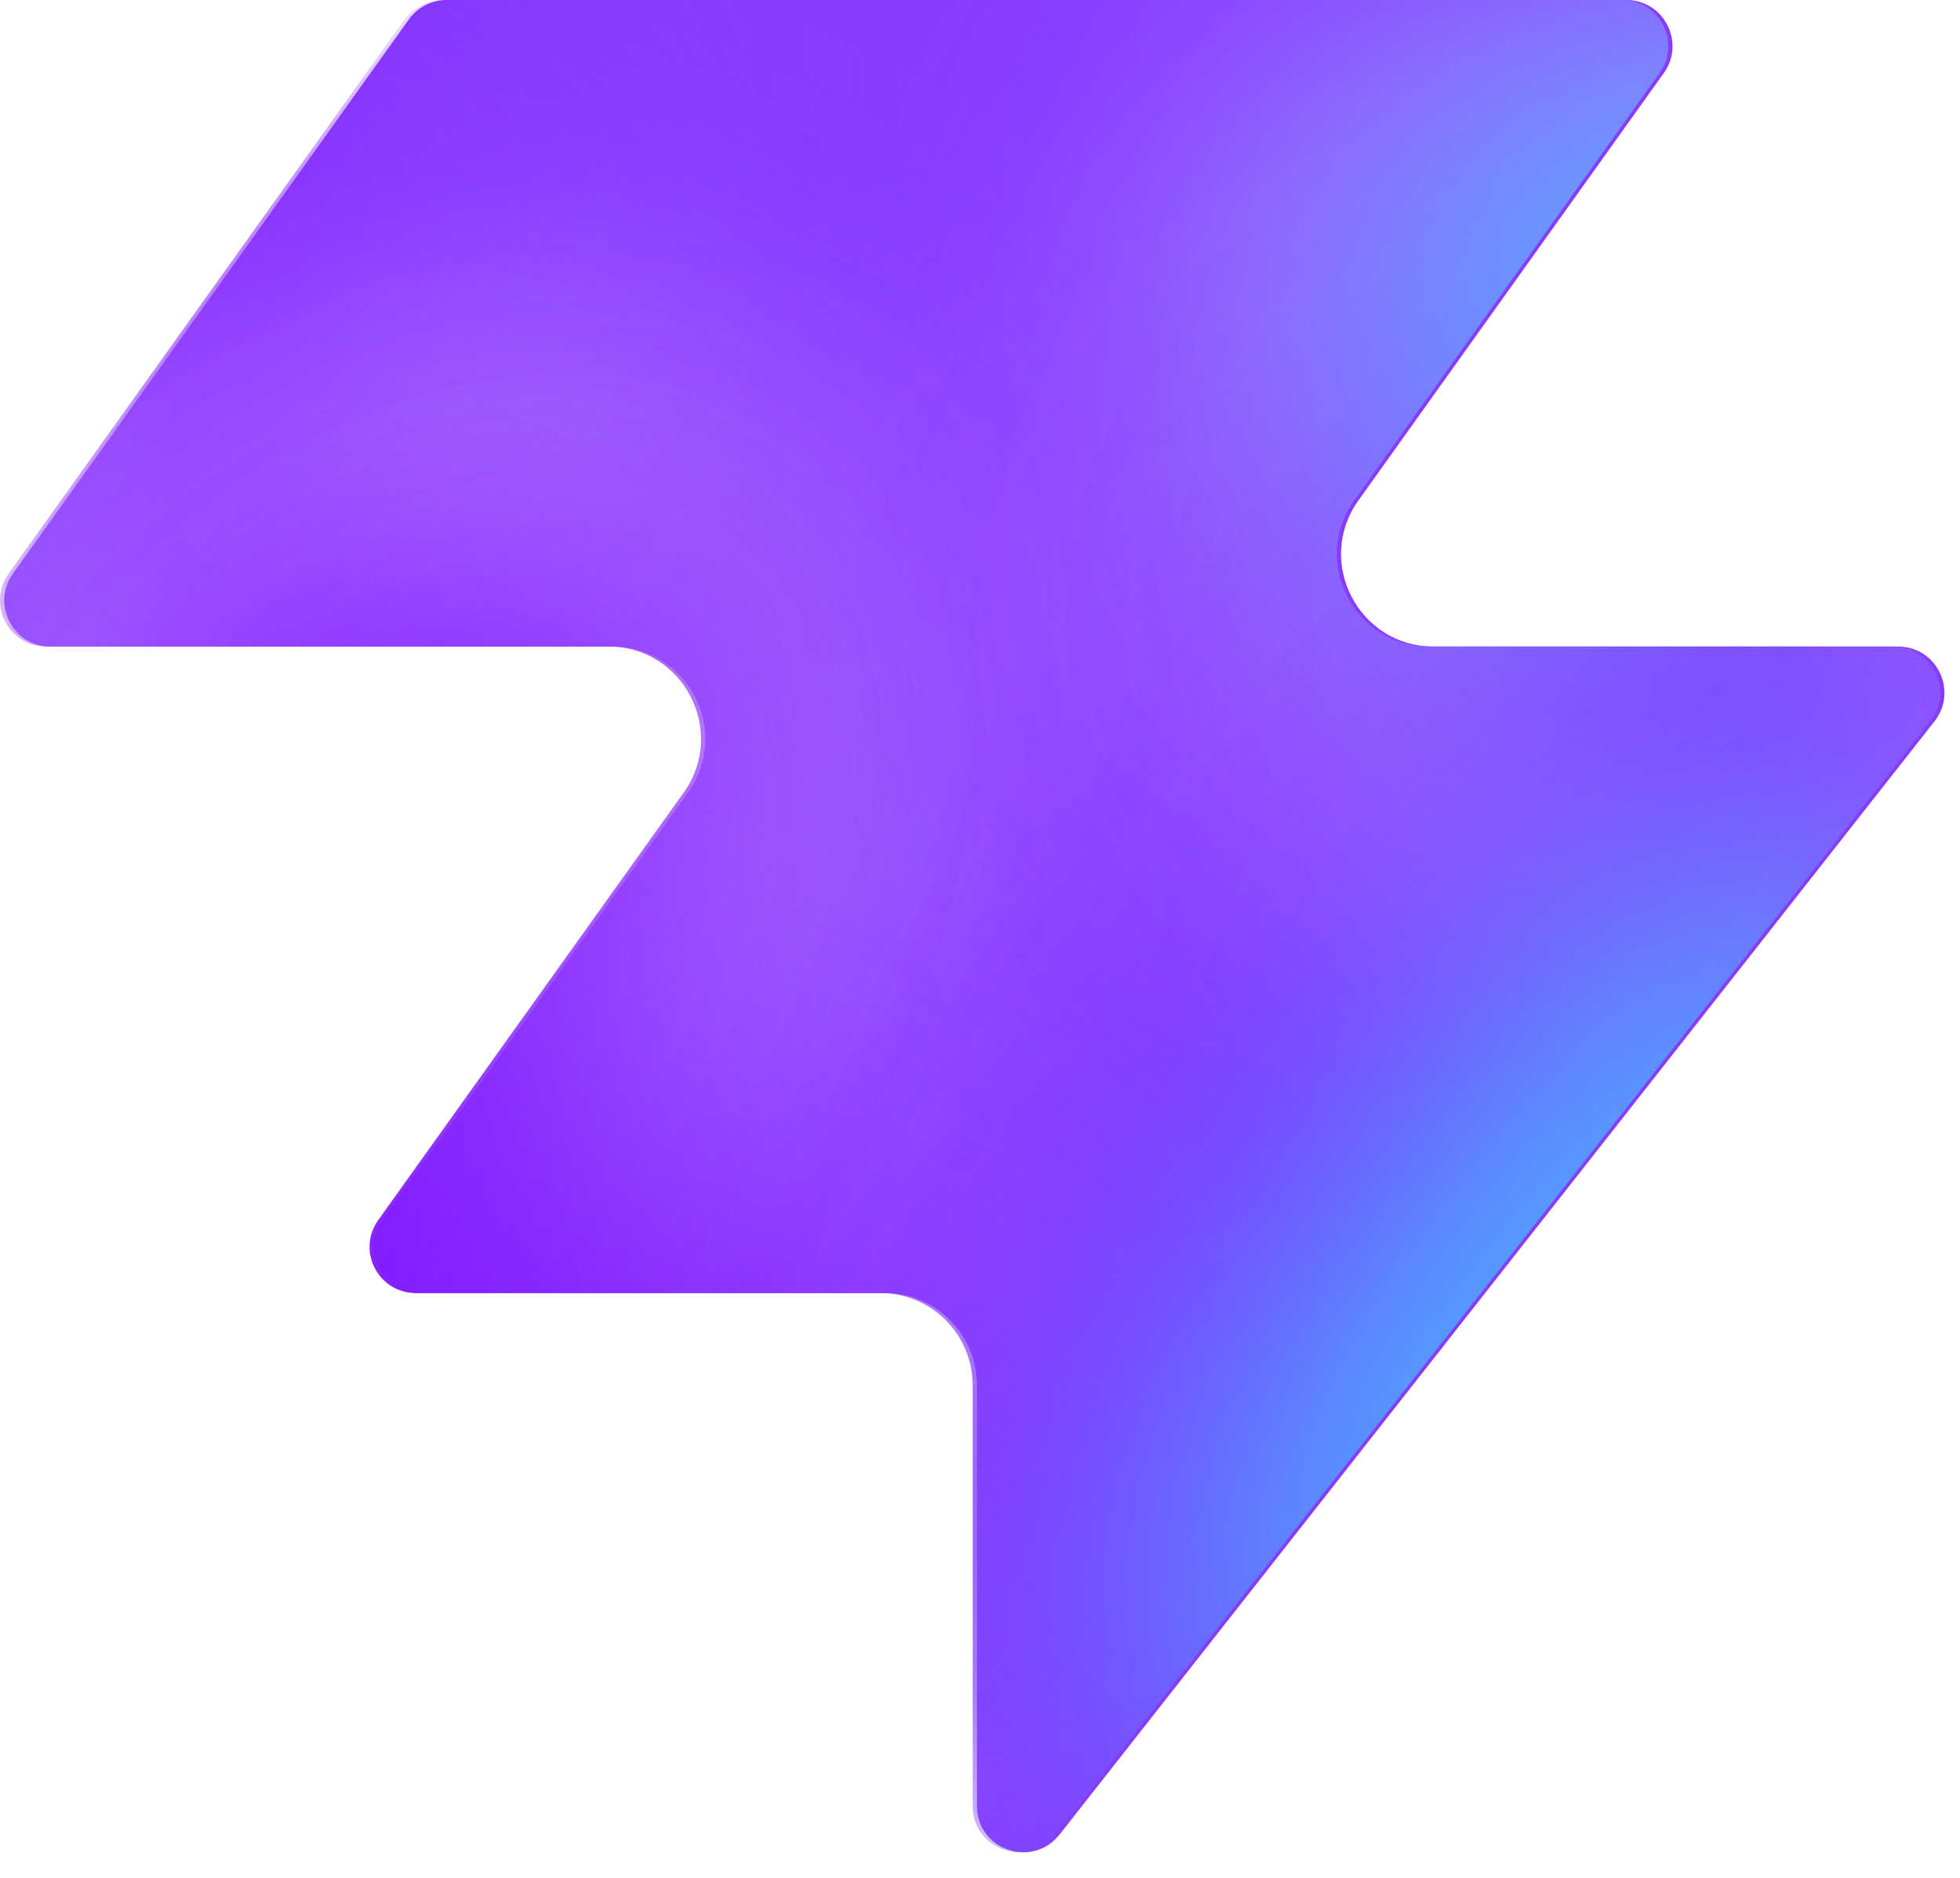
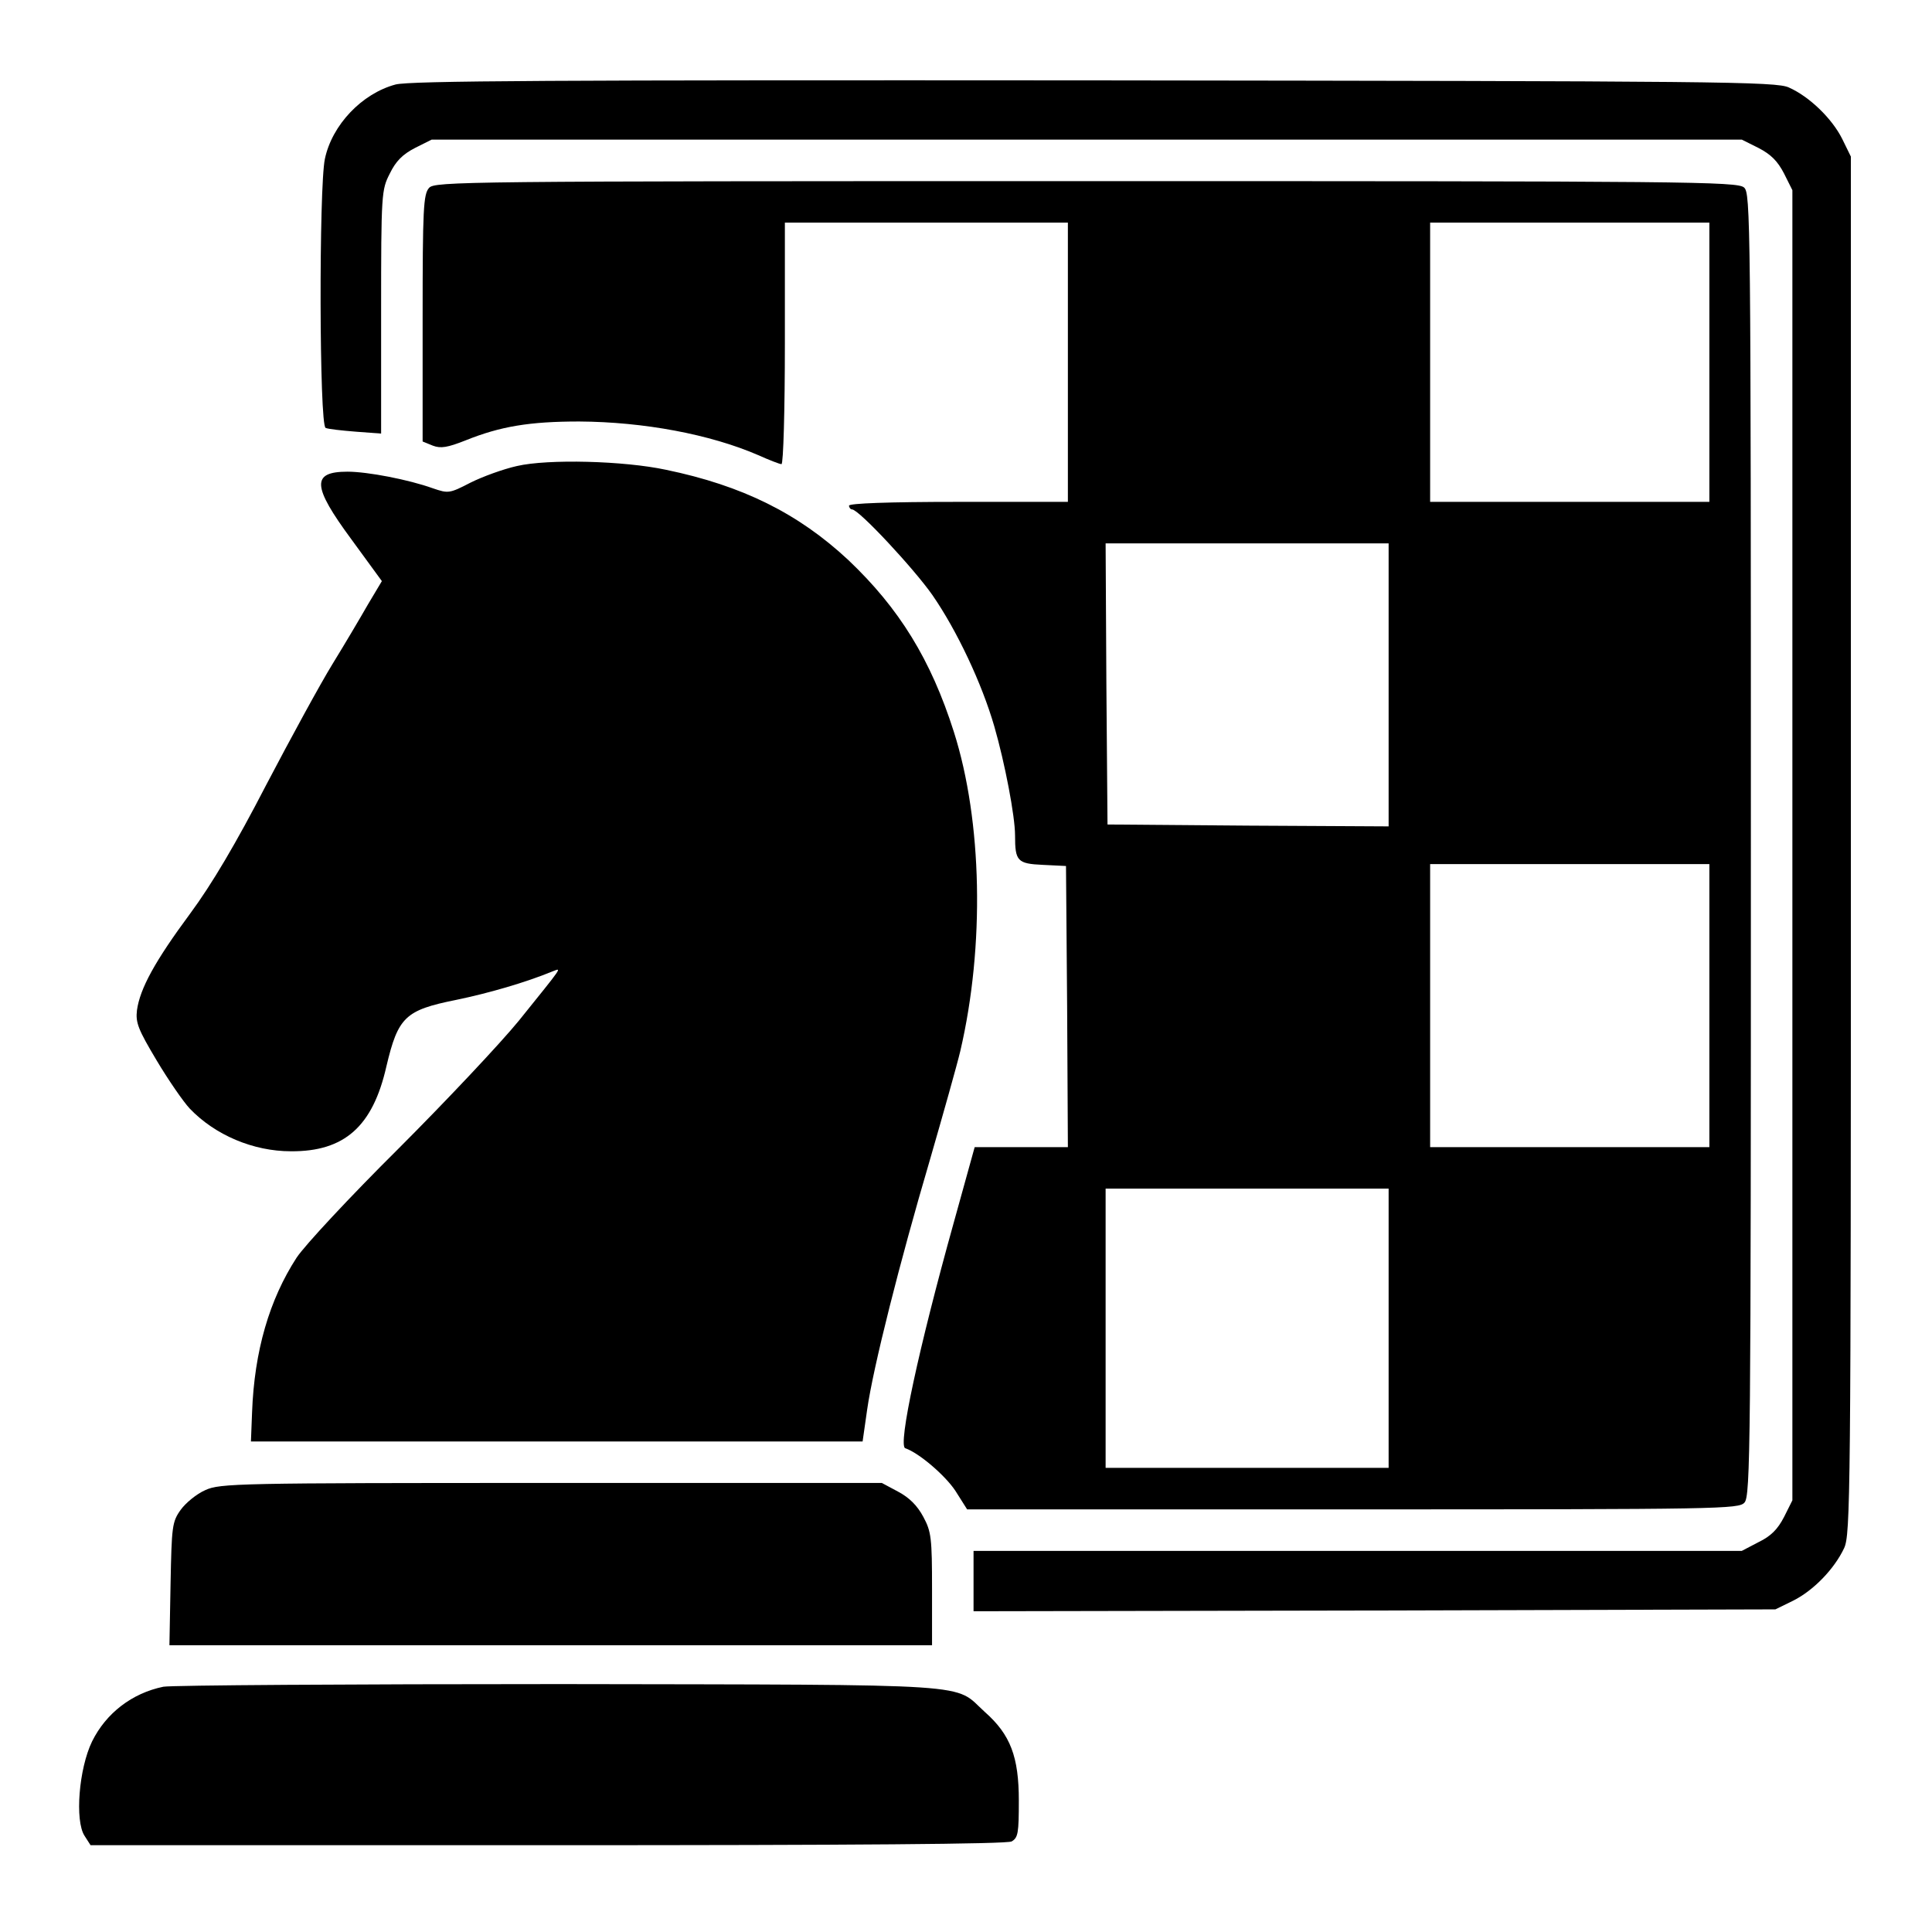
- <svg xmlns="http://www.w3.org/2000/svg" width="48" height="46" fill="none" viewBox="0 0 48 46">
-   <path fill="#863bff" d="M25.946 44.938c-.664.845-2.021.375-2.021-.698V33.937a2.26 2.26 0 0 0-2.262-2.262H10.287c-.92 0-1.456-1.04-.92-1.788l7.48-10.471c1.07-1.497 0-3.578-1.842-3.578H1.237c-.92 0-1.456-1.04-.92-1.788L10.013.474c.214-.297.556-.474.92-.474h28.894c.92 0 1.456 1.04.92 1.788l-7.48 10.471c-1.07 1.498 0 3.579 1.842 3.579h11.377c.943 0 1.473 1.088.89 1.83L25.947 44.94z" style="fill:#863bff;fill:color(display-p3 .525 .23 1);fill-opacity:1" />
-   <mask id="a" width="48" height="46" x="0" y="0" maskUnits="userSpaceOnUse" style="mask-type:alpha">
-     <path fill="#000" d="M25.842 44.938c-.664.844-2.021.375-2.021-.698V33.937a2.26 2.26 0 0 0-2.262-2.262H10.183c-.92 0-1.456-1.04-.92-1.788l7.48-10.471c1.07-1.498 0-3.579-1.842-3.579H1.133c-.92 0-1.456-1.04-.92-1.787L9.91.473c.214-.297.556-.474.92-.474h28.894c.92 0 1.456 1.04.92 1.788l-7.48 10.471c-1.07 1.498 0 3.578 1.842 3.578h11.377c.943 0 1.473 1.088.89 1.832L25.843 44.94z" style="fill:#000;fill-opacity:1" />
-   </mask>
-   <g mask="url(#a)">
-     <g filter="url(#b)">
-       <ellipse cx="5.508" cy="14.704" fill="#ede6ff" rx="5.508" ry="14.704" style="fill:#ede6ff;fill:color(display-p3 .927 .903 1);fill-opacity:1" transform="matrix(.00324 1 1 -.00324 -4.47 31.516)" />
-     </g>
-     <g filter="url(#c)">
-       <ellipse cx="10.399" cy="29.851" fill="#ede6ff" rx="10.399" ry="29.851" style="fill:#ede6ff;fill:color(display-p3 .927 .903 1);fill-opacity:1" transform="matrix(.00324 1 1 -.00324 -39.328 7.883)" />
-     </g>
-     <g filter="url(#d)">
-       <ellipse cx="5.508" cy="30.487" fill="#7e14ff" rx="5.508" ry="30.487" style="fill:#7e14ff;fill:color(display-p3 .492 .077 1);fill-opacity:1" transform="rotate(89.814 -25.913 -14.639)scale(1 -1)" />
-     </g>
-     <g filter="url(#e)">
-       <ellipse cx="5.508" cy="30.599" fill="#7e14ff" rx="5.508" ry="30.599" style="fill:#7e14ff;fill:color(display-p3 .492 .077 1);fill-opacity:1" transform="rotate(89.814 -32.644 -3.334)scale(1 -1)" />
-     </g>
-     <g filter="url(#f)">
-       <ellipse cx="5.508" cy="30.599" fill="#7e14ff" rx="5.508" ry="30.599" style="fill:#7e14ff;fill:color(display-p3 .492 .077 1);fill-opacity:1" transform="matrix(.00324 1 1 -.00324 -34.34 30.47)" />
-     </g>
-     <g filter="url(#g)">
-       <ellipse cx="14.072" cy="22.078" fill="#ede6ff" rx="14.072" ry="22.078" style="fill:#ede6ff;fill:color(display-p3 .927 .903 1);fill-opacity:1" transform="rotate(93.35 24.506 48.493)scale(-1 1)" />
-     </g>
-     <g filter="url(#h)">
-       <ellipse cx="3.47" cy="21.501" fill="#7e14ff" rx="3.47" ry="21.501" style="fill:#7e14ff;fill:color(display-p3 .492 .077 1);fill-opacity:1" transform="rotate(89.009 28.708 47.59)scale(-1 1)" />
-     </g>
-     <g filter="url(#i)">
-       <ellipse cx="3.47" cy="21.501" fill="#7e14ff" rx="3.47" ry="21.501" style="fill:#7e14ff;fill:color(display-p3 .492 .077 1);fill-opacity:1" transform="rotate(89.009 28.708 47.59)scale(-1 1)" />
-     </g>
-     <g filter="url(#j)">
-       <ellipse cx=".387" cy="8.972" fill="#7e14ff" rx="4.407" ry="29.108" style="fill:#7e14ff;fill:color(display-p3 .492 .077 1);fill-opacity:1" transform="rotate(39.51 .387 8.972)" />
-     </g>
-     <g filter="url(#k)">
-       <ellipse cx="47.523" cy="-6.092" fill="#7e14ff" rx="4.407" ry="29.108" style="fill:#7e14ff;fill:color(display-p3 .492 .077 1);fill-opacity:1" transform="rotate(37.892 47.523 -6.092)" />
-     </g>
-     <g filter="url(#l)">
-       <ellipse cx="41.412" cy="6.333" fill="#47bfff" rx="5.971" ry="9.665" style="fill:#47bfff;fill:color(display-p3 .28 .748 1);fill-opacity:1" transform="rotate(37.892 41.412 6.333)" />
-     </g>
-     <g filter="url(#m)">
-       <ellipse cx="-1.879" cy="38.332" fill="#7e14ff" rx="4.407" ry="29.108" style="fill:#7e14ff;fill:color(display-p3 .492 .077 1);fill-opacity:1" transform="rotate(37.892 -1.88 38.332)" />
-     </g>
-     <g filter="url(#n)">
-       <ellipse cx="-1.879" cy="38.332" fill="#7e14ff" rx="4.407" ry="29.108" style="fill:#7e14ff;fill:color(display-p3 .492 .077 1);fill-opacity:1" transform="rotate(37.892 -1.88 38.332)" />
-     </g>
-     <g filter="url(#o)">
-       <ellipse cx="35.651" cy="29.907" fill="#7e14ff" rx="4.407" ry="29.108" style="fill:#7e14ff;fill:color(display-p3 .492 .077 1);fill-opacity:1" transform="rotate(37.892 35.651 29.907)" />
-     </g>
-     <g filter="url(#p)">
-       <ellipse cx="38.418" cy="32.4" fill="#47bfff" rx="5.971" ry="15.297" style="fill:#47bfff;fill:color(display-p3 .28 .748 1);fill-opacity:1" transform="rotate(37.892 38.418 32.4)" />
-     </g>
+ <svg xmlns="http://www.w3.org/2000/svg" version="1.0" width="512pt" height="512pt" viewBox="0 0 512 512" preserveAspectRatio="xMidYMid meet">
+   <g transform="translate(0,512) scale(0.1,-0.1)" fill="#000000" stroke="none">
+     <path d="M1048 4896 c-89 -24 -168 -107 -187 -197 -16 -75 -15 -708 2 -713 6 -3 42 -7 80 -10 l67 -5 0 322 c0 315 1 324 23 367 16 33 34 51 67 68 l44 22 1736 0 1736 0 44 -22 c33 -17 51 -35 68 -68 l22 -44 0 -1736 0 -1736 -22 -44 c-17 -33 -35 -51 -68 -67 l-44 -23 -1018 0 -1018 0 0 -80 0 -80 1063 2 1062 3 47 23 c54 27 109 84 135 139 17 36 18 137 18 1863 l0 1825 -23 47 c-27 54 -87 112 -141 136 -33 16 -186 17 -1841 19 -1430 1 -1815 -1 -1852 -11z" />
+     <path d="M1137 4622 c-15 -17 -17 -55 -17 -346 l0 -326 27 -11 c21 -8 39 -5 87 14 92 37 169 50 301 50 171 -1 347 -34 474 -89 29 -13 57 -24 62 -24 5 0 9 144 9 320 l0 320 375 0 375 0 0 -370 0 -370 -290 0 c-187 0 -290 -4 -290 -10 0 -5 4 -10 8 -10 18 0 164 -157 213 -227 65 -94 131 -234 164 -348 28 -97 55 -238 55 -289 0 -68 6 -75 74 -78 l61 -3 3 -372 2 -373 -123 0 -124 0 -56 -202 c-92 -330 -148 -589 -128 -596 36 -12 106 -72 133 -113 l31 -49 1022 0 c977 0 1023 1 1038 18 16 17 17 152 17 1744 0 1658 -1 1726 -18 1741 -17 16 -152 17 -1744 17 -1658 0 -1726 -1 -1741 -18z m3393 -462 l0 -370 -370 0 -370 0 0 370 0 370 370 0 370 0 0 -370z m-850 -855 l0 -375 -372 2 -373 3 -3 373 -2 372 375 0 375 0 0 -375z m850 -850 l0 -375 -370 0 -370 0 0 375 0 375 370 0 370 0 0 -375z m-850 -855 l0 -370 -375 0 -375 0 0 370 0 370 375 0 375 0 0 -370z" />
+     <path d="M1370 3885 c-36 -8 -91 -28 -123 -44 -56 -29 -59 -29 -100 -15 -64 23 -173 44 -226 44 -96 0 -94 -38 10 -179 l81 -111 -37 -62 c-20 -35 -62 -106 -94 -158 -32 -52 -111 -197 -176 -321 -79 -153 -144 -263 -201 -340 -94 -127 -133 -199 -141 -256 -4 -33 3 -51 52 -133 31 -52 71 -110 88 -128 67 -70 168 -113 268 -113 142 -1 217 66 253 225 31 131 50 149 184 176 87 18 184 46 257 76 24 9 29 17 -90 -131 -49 -60 -193 -213 -320 -340 -127 -126 -248 -256 -269 -288 -72 -111 -112 -247 -118 -410 l-3 -77 810 0 811 0 12 84 c16 113 87 393 166 661 35 121 72 252 81 290 65 279 58 609 -17 845 -61 192 -145 328 -280 456 -132 123 -280 197 -483 239 -112 24 -313 29 -395 10z" />
+     <path d="M544 1171 c-23 -10 -52 -34 -65 -52 -23 -32 -24 -44 -27 -196 l-3 -163 1010 0 1011 0 0 148 c0 136 -2 153 -23 192 -16 30 -37 51 -67 67 l-43 23 -876 0 c-833 0 -878 -1 -917 -19z" />
+     <path d="M433 650 c-83 -17 -152 -70 -189 -145 -35 -72 -46 -210 -20 -250 l16 -25 1211 0 c815 0 1217 3 1230 10 17 10 19 22 19 108 0 116 -22 175 -90 235 -85 77 2 72 -1125 74 -556 0 -1029 -3 -1052 -7z" />
  </g>
-   <defs>
-     <filter id="b" width="60.045" height="41.654" x="-19.77" y="16.149" color-interpolation-filters="sRGB" filterUnits="userSpaceOnUse">
-       <feFlood flood-opacity="0" result="BackgroundImageFix" />
-       <feBlend in="SourceGraphic" in2="BackgroundImageFix" result="shape" />
-       <feGaussianBlur result="effect1_foregroundBlur_2002_17158" stdDeviation="7.659" />
-     </filter>
-     <filter id="c" width="90.34" height="51.437" x="-54.613" y="-7.533" color-interpolation-filters="sRGB" filterUnits="userSpaceOnUse">
-       <feFlood flood-opacity="0" result="BackgroundImageFix" />
-       <feBlend in="SourceGraphic" in2="BackgroundImageFix" result="shape" />
-       <feGaussianBlur result="effect1_foregroundBlur_2002_17158" stdDeviation="7.659" />
-     </filter>
-     <filter id="d" width="79.355" height="29.4" x="-49.64" y="2.03" color-interpolation-filters="sRGB" filterUnits="userSpaceOnUse">
-       <feFlood flood-opacity="0" result="BackgroundImageFix" />
-       <feBlend in="SourceGraphic" in2="BackgroundImageFix" result="shape" />
-       <feGaussianBlur result="effect1_foregroundBlur_2002_17158" stdDeviation="4.596" />
-     </filter>
-     <filter id="e" width="79.579" height="29.4" x="-45.045" y="20.029" color-interpolation-filters="sRGB" filterUnits="userSpaceOnUse">
-       <feFlood flood-opacity="0" result="BackgroundImageFix" />
-       <feBlend in="SourceGraphic" in2="BackgroundImageFix" result="shape" />
-       <feGaussianBlur result="effect1_foregroundBlur_2002_17158" stdDeviation="4.596" />
-     </filter>
-     <filter id="f" width="79.579" height="29.4" x="-43.513" y="21.178" color-interpolation-filters="sRGB" filterUnits="userSpaceOnUse">
-       <feFlood flood-opacity="0" result="BackgroundImageFix" />
-       <feBlend in="SourceGraphic" in2="BackgroundImageFix" result="shape" />
-       <feGaussianBlur result="effect1_foregroundBlur_2002_17158" stdDeviation="4.596" />
-     </filter>
-     <filter id="g" width="74.749" height="58.852" x="15.756" y="-17.901" color-interpolation-filters="sRGB" filterUnits="userSpaceOnUse">
-       <feFlood flood-opacity="0" result="BackgroundImageFix" />
-       <feBlend in="SourceGraphic" in2="BackgroundImageFix" result="shape" />
-       <feGaussianBlur result="effect1_foregroundBlur_2002_17158" stdDeviation="7.659" />
-     </filter>
-     <filter id="h" width="61.377" height="25.362" x="23.548" y="2.284" color-interpolation-filters="sRGB" filterUnits="userSpaceOnUse">
-       <feFlood flood-opacity="0" result="BackgroundImageFix" />
-       <feBlend in="SourceGraphic" in2="BackgroundImageFix" result="shape" />
-       <feGaussianBlur result="effect1_foregroundBlur_2002_17158" stdDeviation="4.596" />
-     </filter>
-     <filter id="i" width="61.377" height="25.362" x="23.548" y="2.284" color-interpolation-filters="sRGB" filterUnits="userSpaceOnUse">
-       <feFlood flood-opacity="0" result="BackgroundImageFix" />
-       <feBlend in="SourceGraphic" in2="BackgroundImageFix" result="shape" />
-       <feGaussianBlur result="effect1_foregroundBlur_2002_17158" stdDeviation="4.596" />
-     </filter>
-     <filter id="j" width="56.045" height="63.649" x="-27.636" y="-22.853" color-interpolation-filters="sRGB" filterUnits="userSpaceOnUse">
-       <feFlood flood-opacity="0" result="BackgroundImageFix" />
-       <feBlend in="SourceGraphic" in2="BackgroundImageFix" result="shape" />
-       <feGaussianBlur result="effect1_foregroundBlur_2002_17158" stdDeviation="4.596" />
-     </filter>
-     <filter id="k" width="54.814" height="64.646" x="20.116" y="-38.415" color-interpolation-filters="sRGB" filterUnits="userSpaceOnUse">
-       <feFlood flood-opacity="0" result="BackgroundImageFix" />
-       <feBlend in="SourceGraphic" in2="BackgroundImageFix" result="shape" />
-       <feGaussianBlur result="effect1_foregroundBlur_2002_17158" stdDeviation="4.596" />
-     </filter>
-     <filter id="l" width="33.541" height="35.313" x="24.641" y="-11.323" color-interpolation-filters="sRGB" filterUnits="userSpaceOnUse">
-       <feFlood flood-opacity="0" result="BackgroundImageFix" />
-       <feBlend in="SourceGraphic" in2="BackgroundImageFix" result="shape" />
-       <feGaussianBlur result="effect1_foregroundBlur_2002_17158" stdDeviation="4.596" />
-     </filter>
-     <filter id="m" width="54.814" height="64.646" x="-29.286" y="6.009" color-interpolation-filters="sRGB" filterUnits="userSpaceOnUse">
-       <feFlood flood-opacity="0" result="BackgroundImageFix" />
-       <feBlend in="SourceGraphic" in2="BackgroundImageFix" result="shape" />
-       <feGaussianBlur result="effect1_foregroundBlur_2002_17158" stdDeviation="4.596" />
-     </filter>
-     <filter id="n" width="54.814" height="64.646" x="-29.286" y="6.009" color-interpolation-filters="sRGB" filterUnits="userSpaceOnUse">
-       <feFlood flood-opacity="0" result="BackgroundImageFix" />
-       <feBlend in="SourceGraphic" in2="BackgroundImageFix" result="shape" />
-       <feGaussianBlur result="effect1_foregroundBlur_2002_17158" stdDeviation="4.596" />
-     </filter>
-     <filter id="o" width="54.814" height="64.646" x="8.244" y="-2.416" color-interpolation-filters="sRGB" filterUnits="userSpaceOnUse">
-       <feFlood flood-opacity="0" result="BackgroundImageFix" />
-       <feBlend in="SourceGraphic" in2="BackgroundImageFix" result="shape" />
-       <feGaussianBlur result="effect1_foregroundBlur_2002_17158" stdDeviation="4.596" />
-     </filter>
-     <filter id="p" width="39.409" height="43.623" x="18.713" y="10.588" color-interpolation-filters="sRGB" filterUnits="userSpaceOnUse">
-       <feFlood flood-opacity="0" result="BackgroundImageFix" />
-       <feBlend in="SourceGraphic" in2="BackgroundImageFix" result="shape" />
-       <feGaussianBlur result="effect1_foregroundBlur_2002_17158" stdDeviation="4.596" />
-     </filter>
-   </defs>
</svg>
